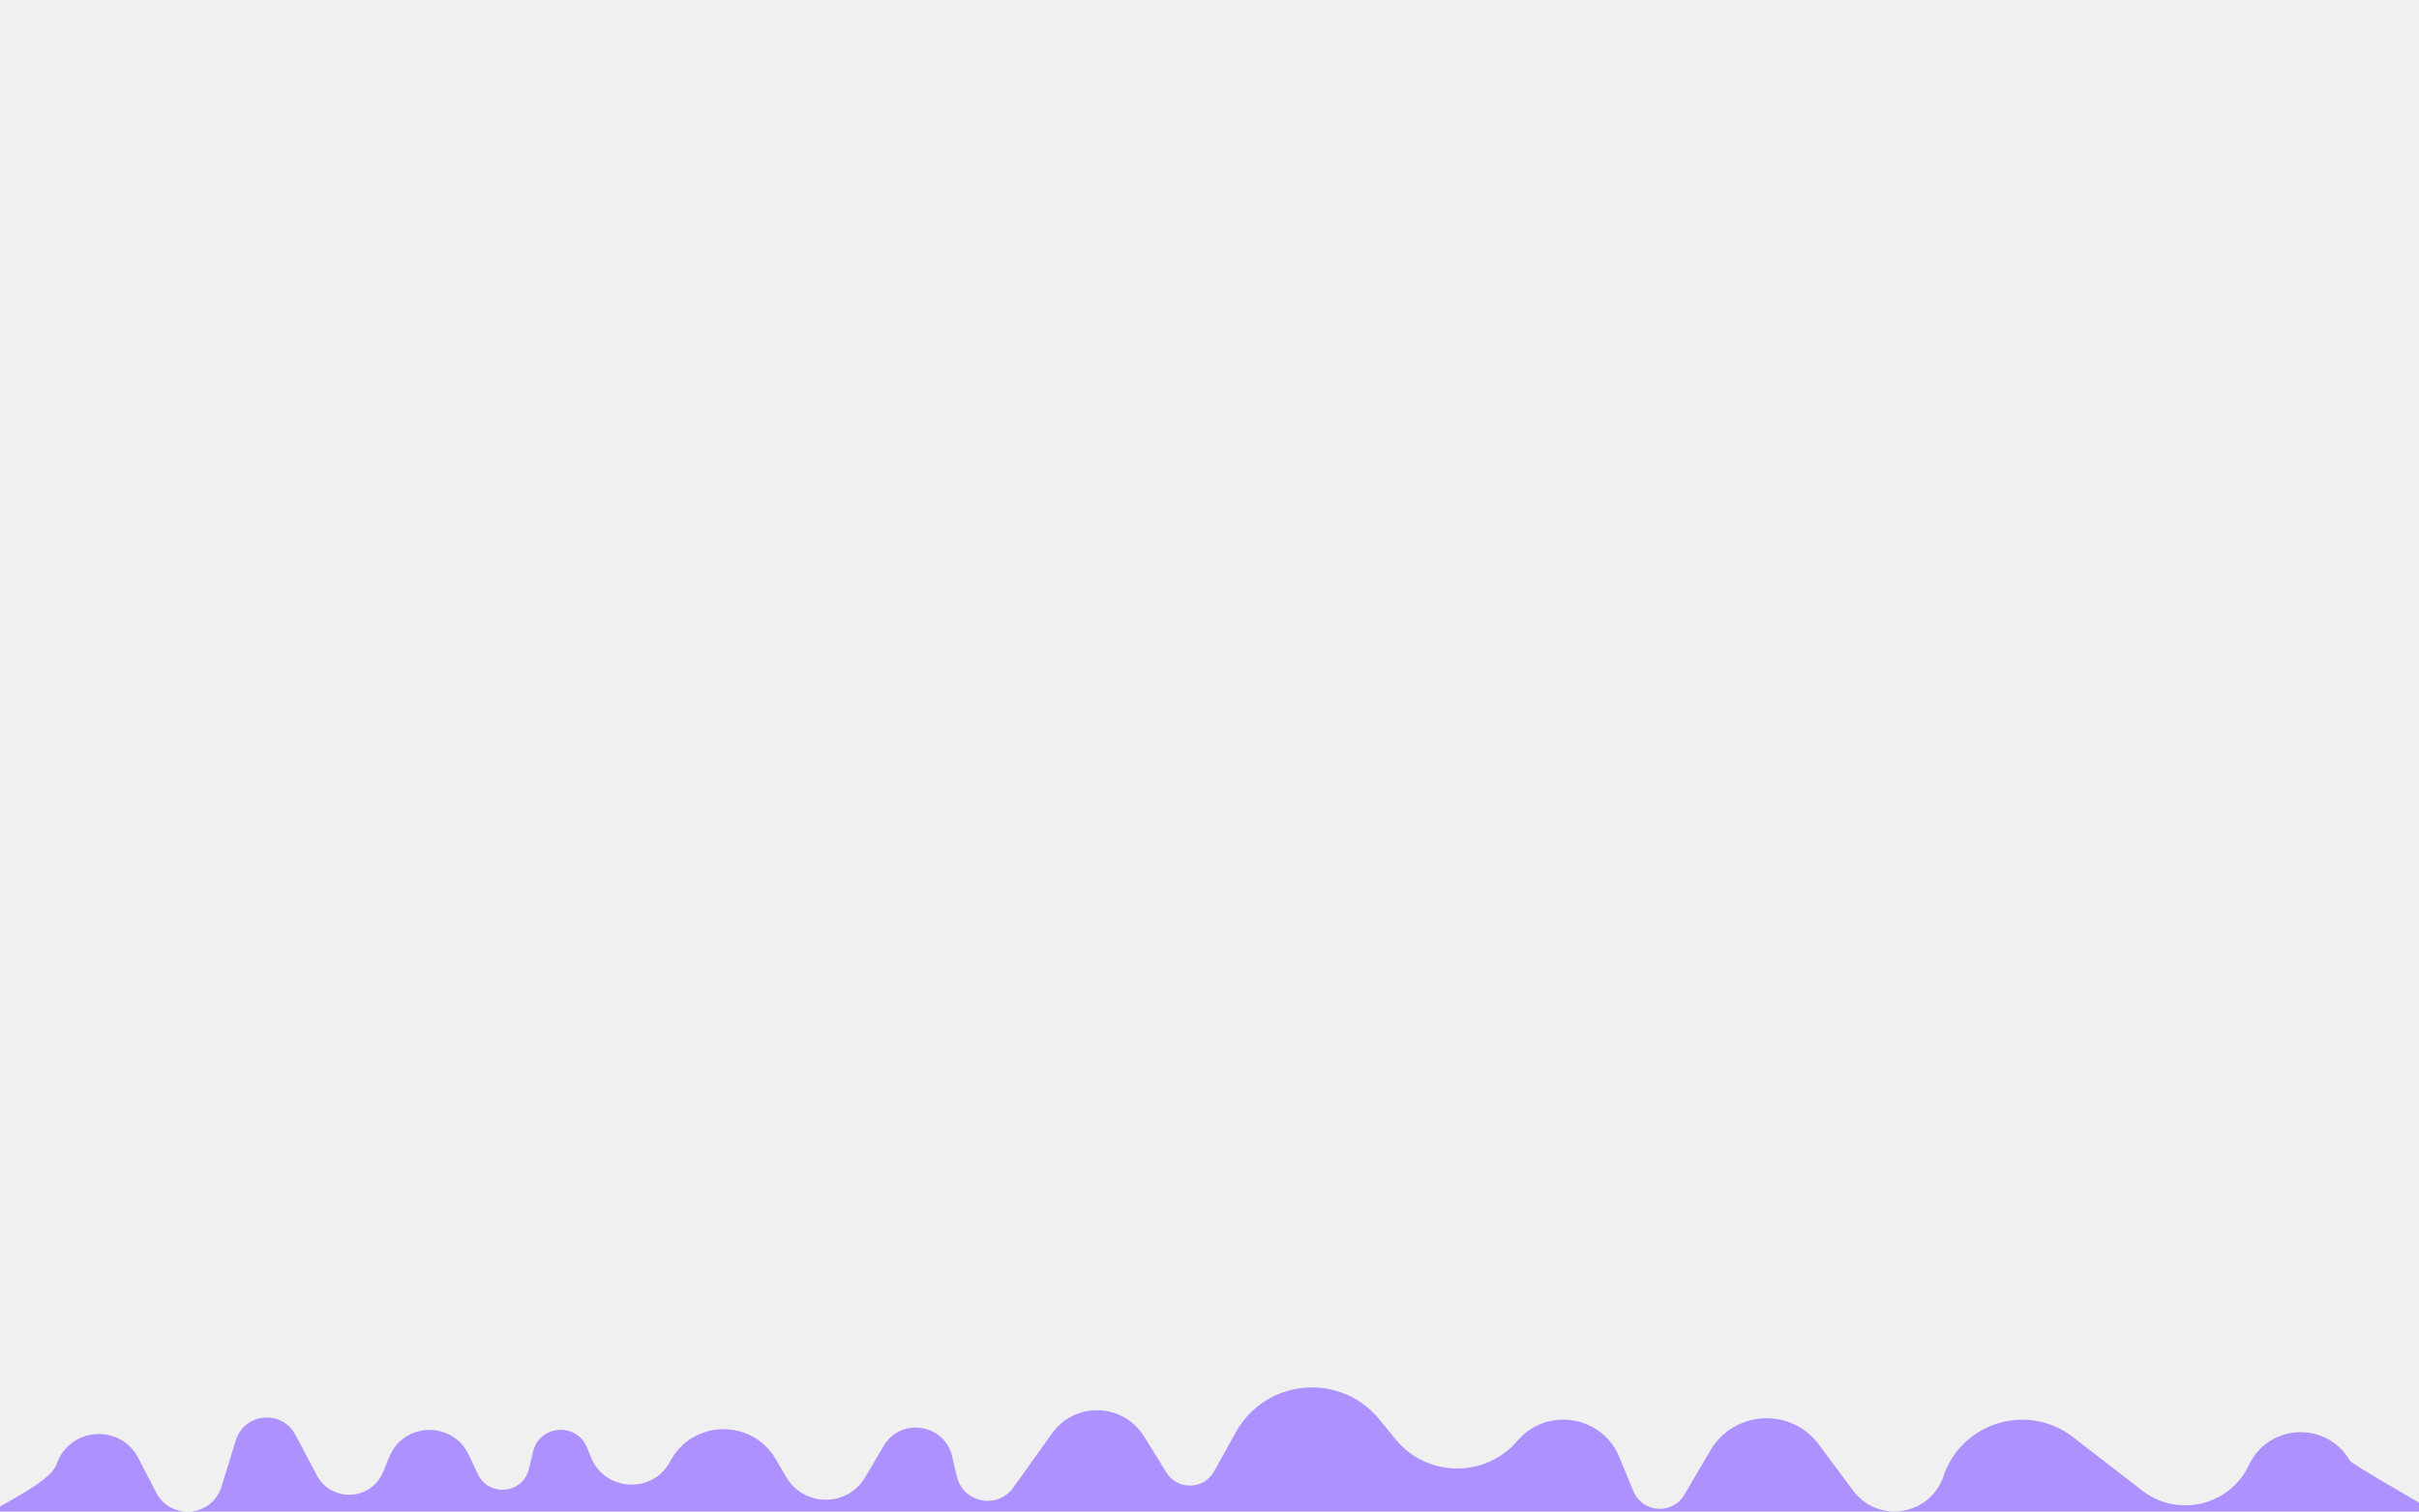
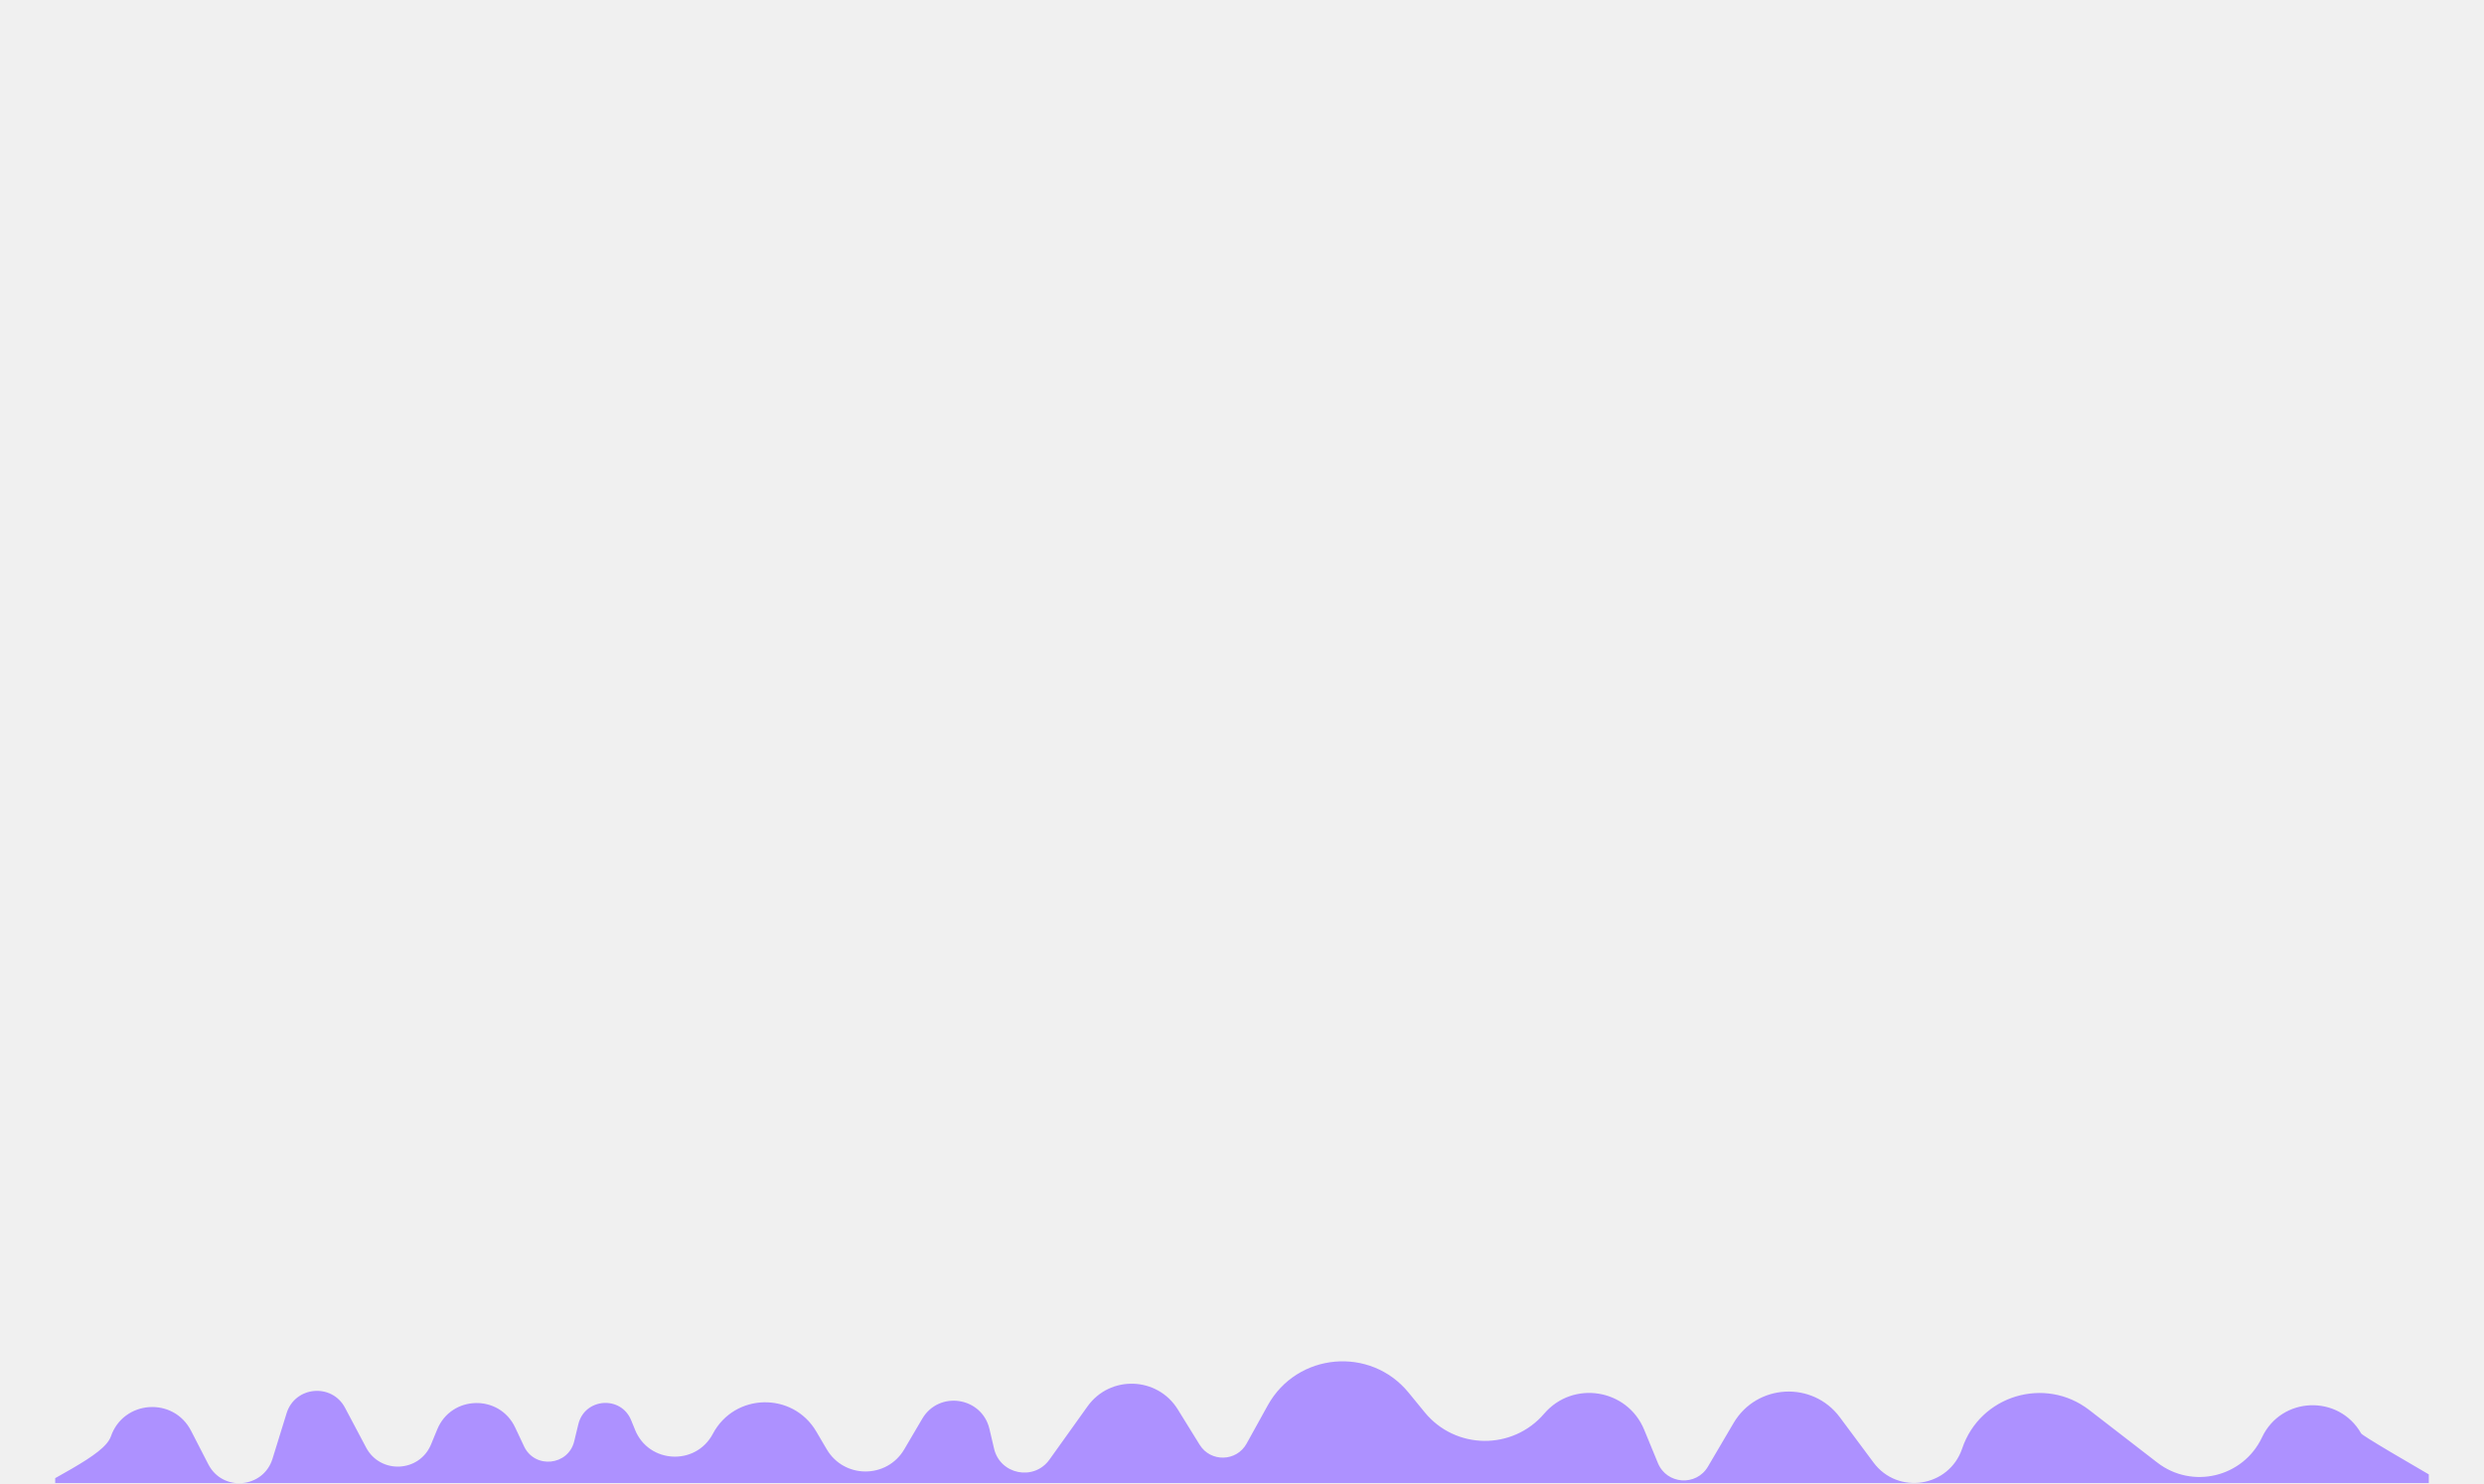
- <svg xmlns="http://www.w3.org/2000/svg" width="1440" height="900" viewBox="0 0 1440 900" fill="none">
+ <svg xmlns="http://www.w3.org/2000/svg" width="1440" height="860" viewBox="0 0 1440 900" fill="none">
  <g clip-path="url(#clip0)">
    <path d="M1398.95 869.86C1385.33 846.02 1350.51 847.41 1338.82 872.25C1334.37 881.69 1344.37 860.44 1338.82 872.25C1327.41 896.49 1296.48 903.95 1275.28 887.56C1256.04 872.7 1250.53 868.44 1234.02 855.68C1207.13 834.9 1167.77 846.81 1156.92 879.01C1153.17 890.14 1161.35 865.86 1156.92 879.01C1149 902.51 1117.94 907.44 1103.14 887.55C1092.08 872.68 1093.8 875 1082.71 860.09C1066.16 837.85 1032.28 839.68 1018.22 863.58C1011.64 874.76 1011.7 874.66 1002.67 890.02C995.55 902.12 977.67 900.85 972.32 887.87C966.18 872.95 968.26 878 963.99 867.63C953.74 842.74 920.82 837.46 903.3 857.9C895.96 866.47 910.96 848.97 903.3 857.9C884.16 880.23 849.49 879.84 830.86 857.08C819.22 842.85 830.181 856.25 821.081 845.13C797.871 816.77 753.37 820.8 735.62 852.86C730.32 862.44 732.76 858.03 722.79 876.05C716.68 887.09 700.94 887.47 694.3 876.73C686.44 864.03 686.67 864.4 681.05 855.31C668.68 835.31 639.941 834.35 626.271 853.48C616.831 866.68 613.56 871.26 603.19 885.76C593.8 898.9 573.291 894.86 569.591 879.13C566.491 865.95 569.241 877.62 566.781 867.15C562.191 847.65 536.16 843.71 526 860.98C519.12 872.68 522.89 866.26 515.1 879.52C504.55 897.45 478.63 897.45 468.08 879.52C460.28 866.26 467.69 878.86 461.72 868.7C447.46 844.46 412.14 845.25 398.98 870.11C393.75 879.98 405 858.73 398.98 870.11C388.62 889.67 360.14 888.23 351.8 867.73C347.37 856.83 354.12 873.41 349.43 861.9C343.25 846.69 321.21 848.35 317.37 864.31C314.71 875.34 317.84 862.32 314.89 874.59C311.3 889.49 290.95 891.57 284.43 877.7C278.36 864.81 284.06 876.91 279.05 866.27C269.48 845.94 240.32 846.66 231.77 867.44C227.48 877.84 233.24 863.86 228.03 876.51C221 893.6 197.24 894.74 188.6 878.41C181.69 865.38 182.74 867.35 175.84 854.32C167.8 839.14 145.44 841.24 140.37 857.65C135.61 873.05 136.3 870.81 131.85 885.21C126.27 903.28 101.57 905.46 92.91 888.64C85.15 873.56 89.24 881.51 82.4 868.23C71.74 847.51 41.441 849.65 33.791 871.67C25.41 895.8 -92.499 922.78 -126.02 1019.28C-26.149 1019.28 574.23 1022.31 1675.11 1028.37C1492.57 925.44 1400.52 872.61 1398.95 869.86Z" fill="#AD91FF" />
  </g>
  <defs>
    <clipPath id="clip0">
      <rect width="1440" height="900" fill="white" />
    </clipPath>
  </defs>
</svg>
